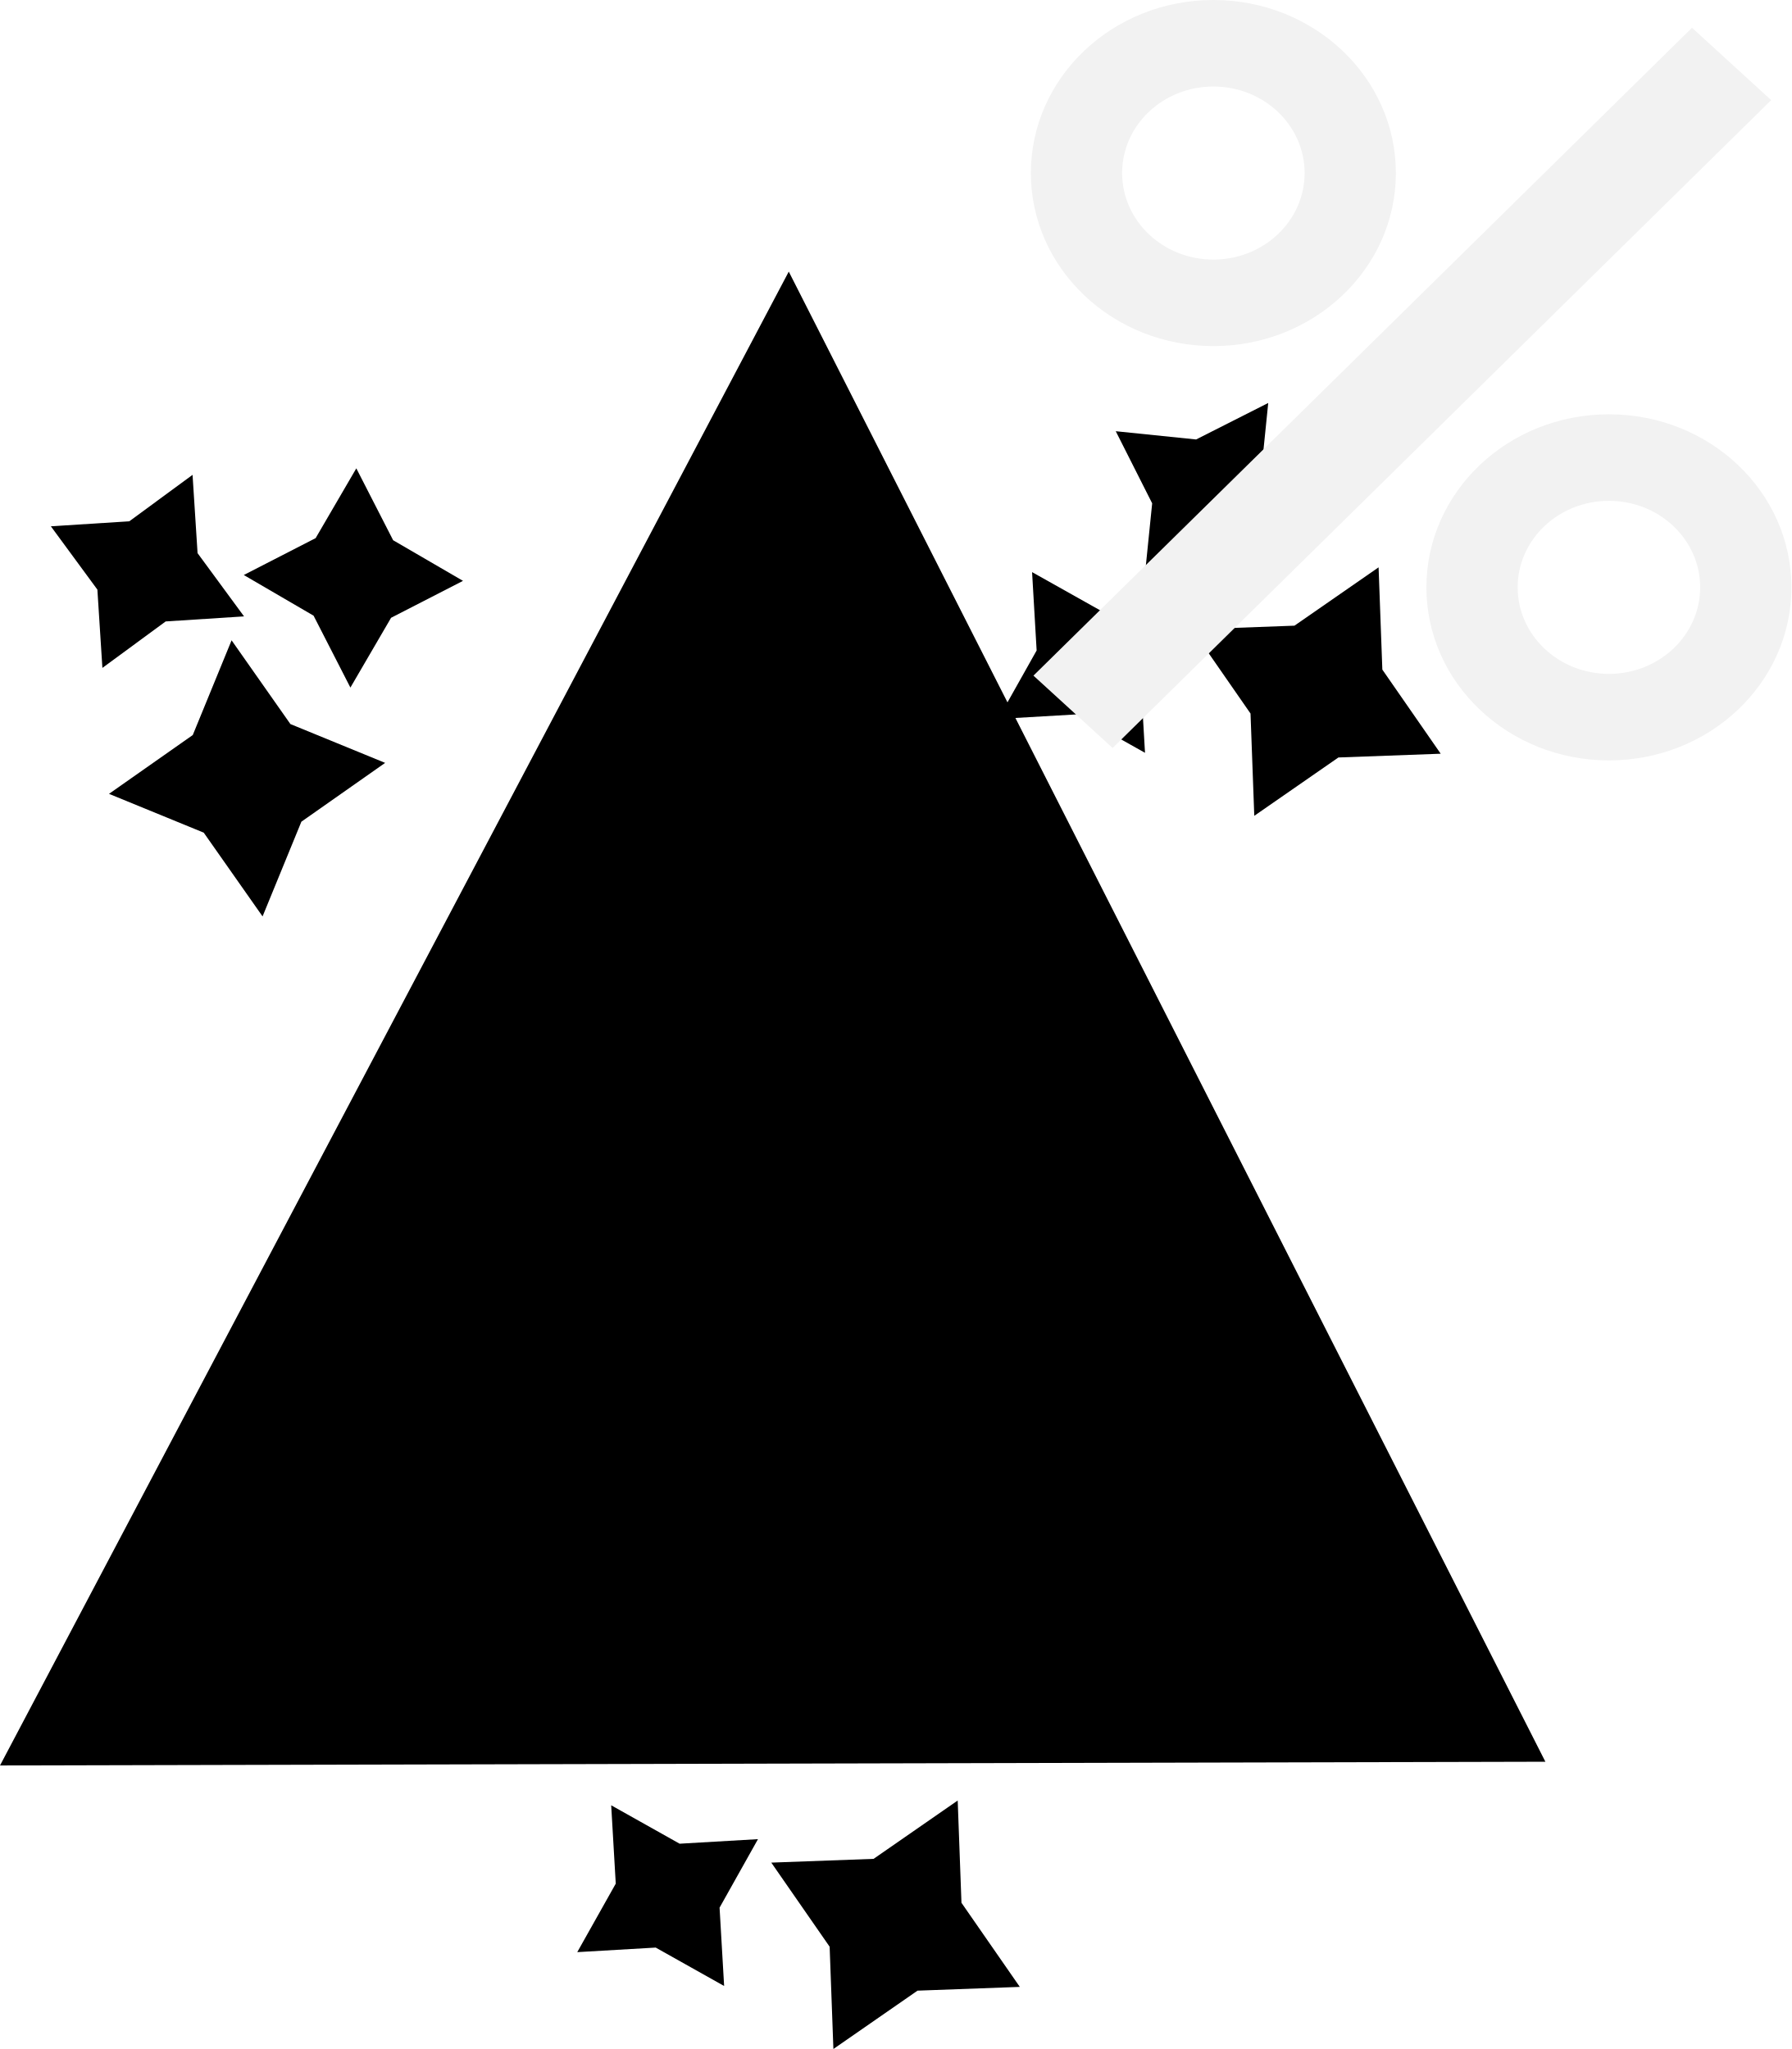
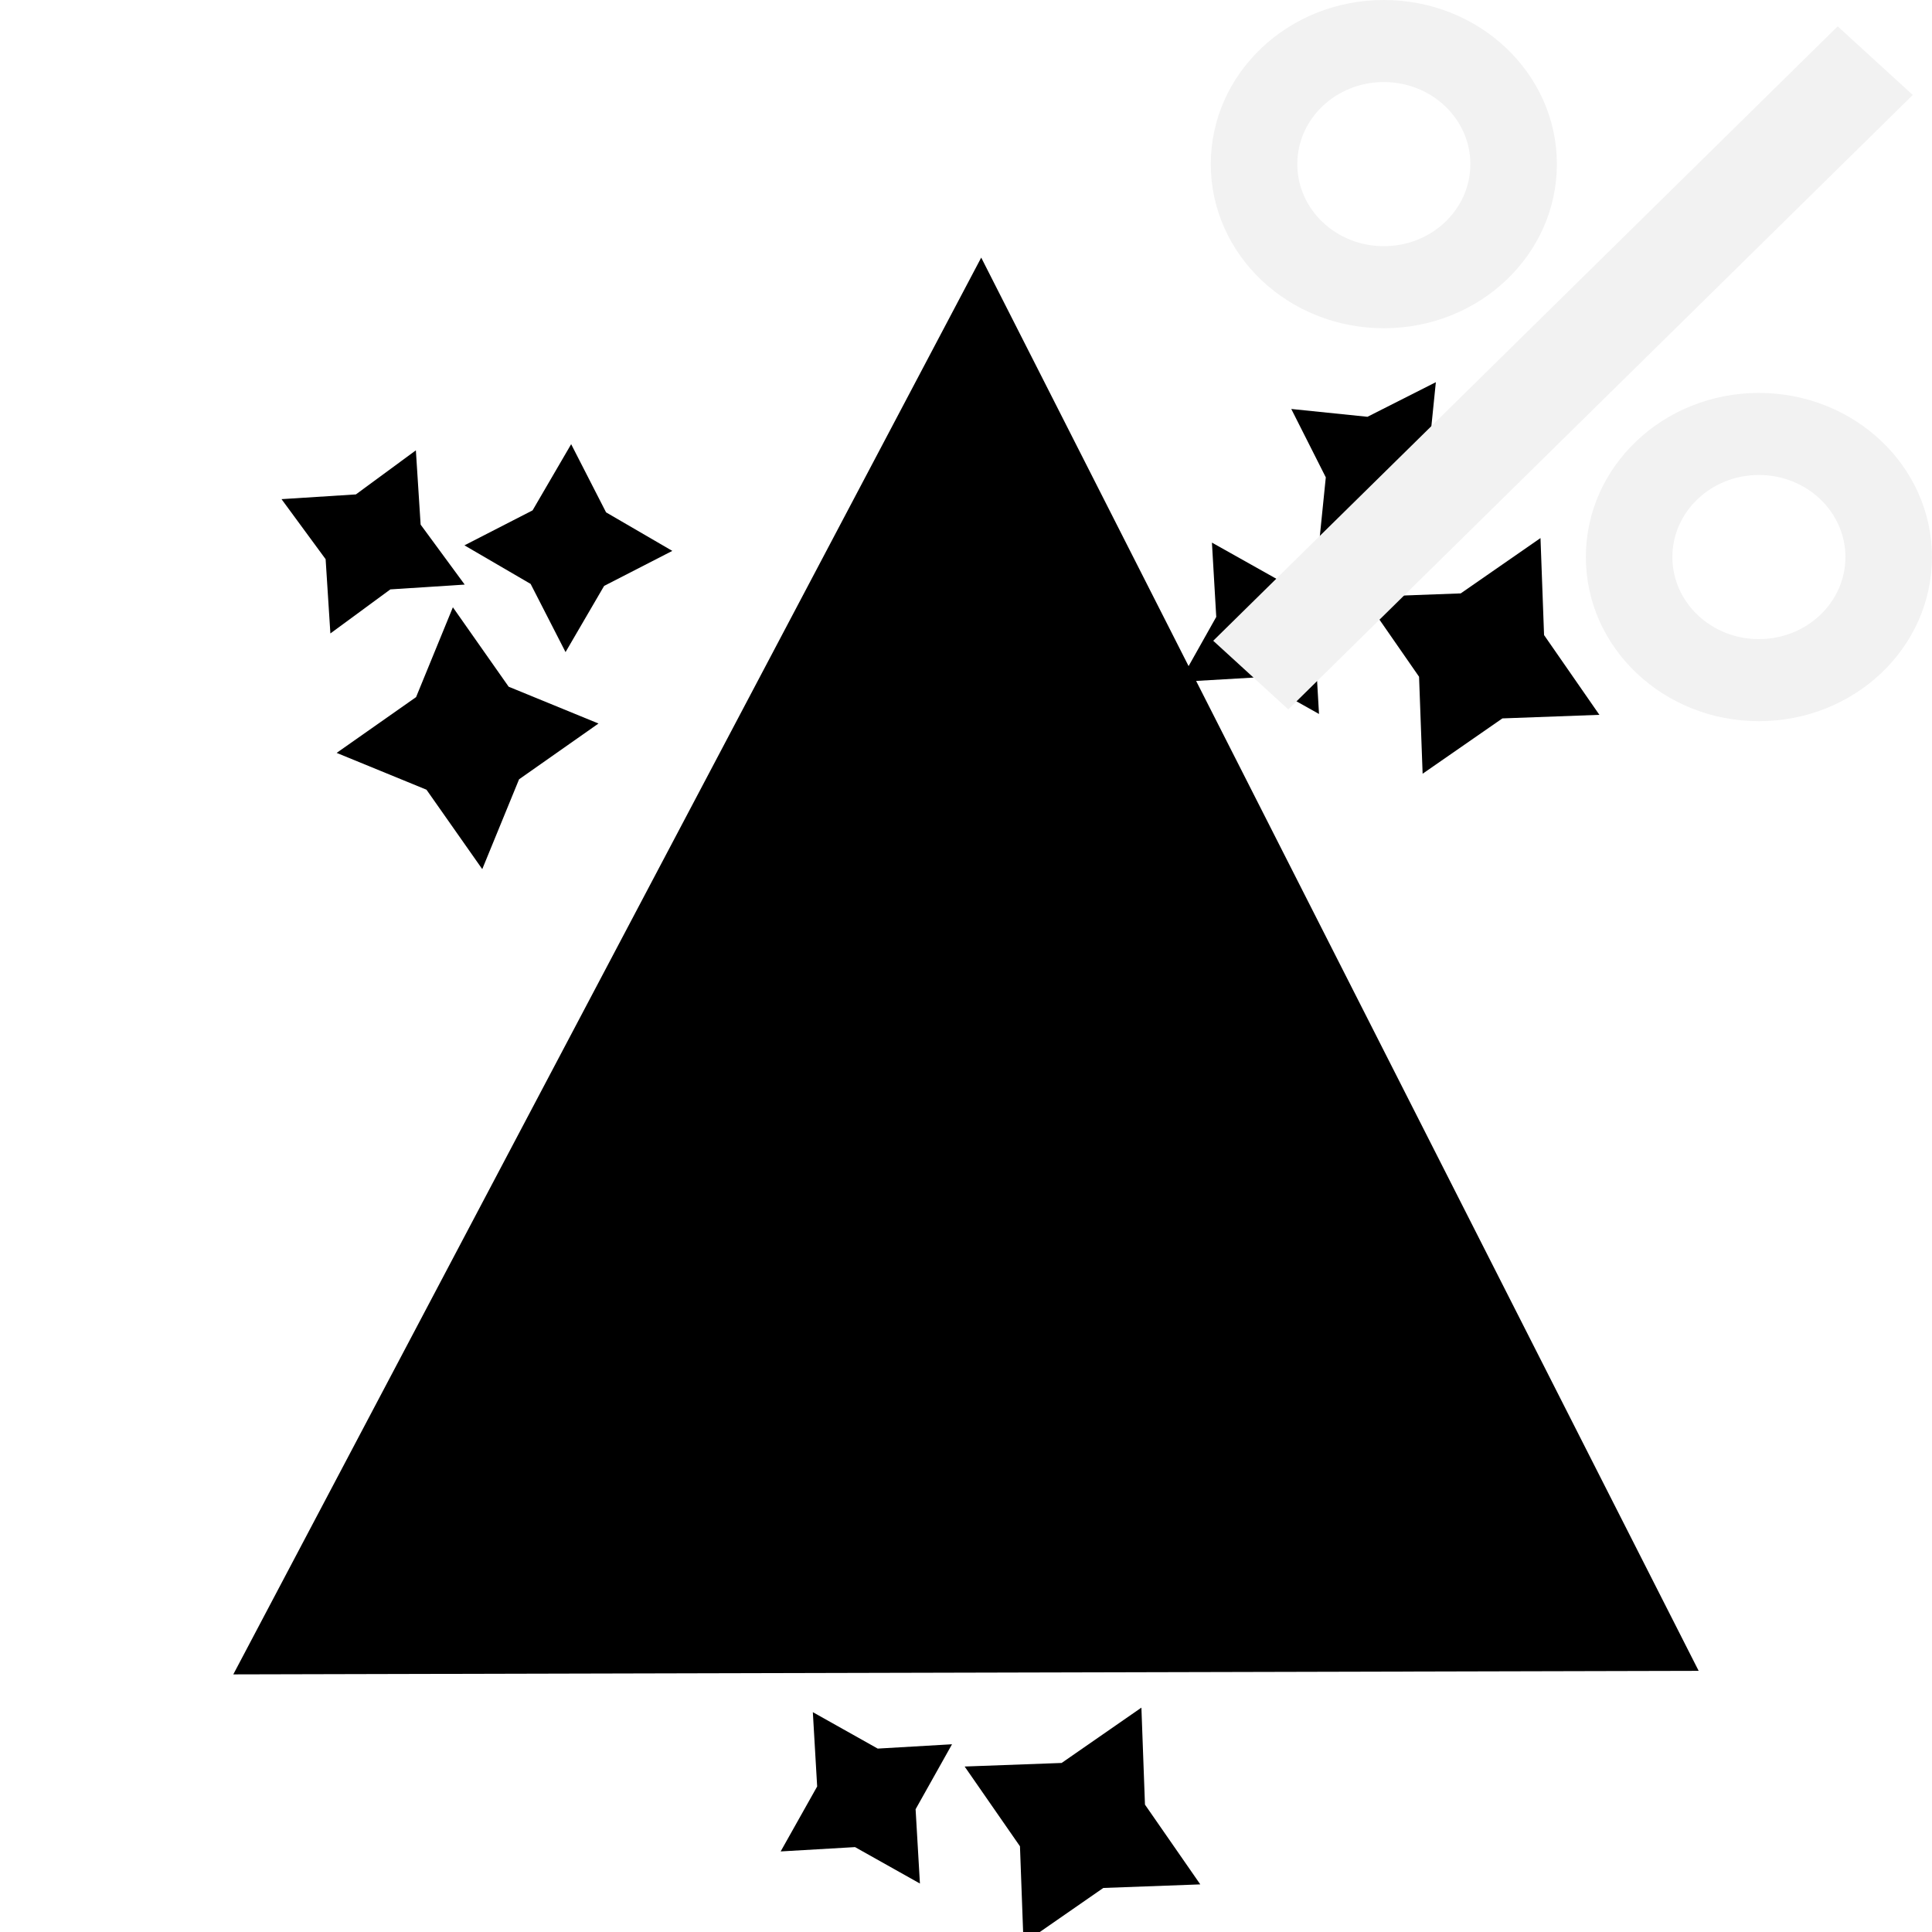
- <svg xmlns="http://www.w3.org/2000/svg" width="65.943" height="75.44" viewBox="0 0 17.447 19.96" version="1.1" id="svg1" xml:space="preserve">
+ <svg xmlns="http://www.w3.org/2000/svg" width="75" height="75" viewBox="0 0 19.844 19.844" version="1.1" id="svg1" xml:space="preserve">
  <defs id="defs1" />
  <g id="layer1" transform="translate(-2.396281)">
-     <path style="fill:#000000;stroke:#000000;stroke-width:0" id="path1" d="M 5.039,29.955 32.58,-25.139 66.522,26.259 Z" transform="matrix(0.2437437,0.01576182,-0.01758975,0.2720111,1.694924,8.970462)" />
-     <path style="fill:#000000;stroke:#000000;stroke-width:0" id="path17" d="m 14.466,8.609 -0.047,-1.278 -0.729,-1.051 1.278,-0.047 1.051,-0.729 0.047,1.278 0.729,1.051 -1.278,0.047 z" transform="matrix(0.7795469,0,0,0.7795469,3.335185,1.235994)" />
-     <path style="fill:#000000;stroke:#000000;stroke-width:0" id="path19" d="M 3.74,10.444 2.885,9.964 1.905,10.021 2.386,9.165 2.329,8.186 3.184,8.666 4.163,8.609 3.683,9.465 Z" transform="matrix(0.7795469,0,0,0.7795469,10.63239,-0.8081816)" />
-     <path style="fill:#000000;stroke:#000000;stroke-width:0" id="path21" d="M 10.091,18.489 9.087,18.386 8.186,18.841 8.288,17.837 7.833,16.936 8.837,17.039 9.738,16.583 9.636,17.588 Z" transform="matrix(0.7795469,0,0,0.7795469,7.156724,-9.001755)" />
-     <path style="fill:#000000;stroke:#000000;stroke-width:0" id="path22" d="m 14.466,8.609 -0.047,-1.278 -0.729,-1.051 1.278,-0.047 1.051,-0.729 0.047,1.278 0.729,1.051 -1.278,0.047 z" transform="matrix(0.7795469,0,0,0.7795469,-0.763969,13.24879)" />
-     <path style="fill:#000000;stroke:#000000;stroke-width:0" id="path23" d="M 3.74,10.444 2.885,9.964 1.905,10.021 2.386,9.165 2.329,8.186 3.184,8.666 4.163,8.609 3.683,9.465 Z" transform="matrix(0.7795469,0,0,0.7795469,6.533233,11.20462)" />
-     <g id="g29" transform="rotate(57.02681,9.231869,-2.426012)" style="fill:#000000">
-       <path style="fill:#000000;stroke:#000000;stroke-width:0" id="path27" d="m 14.466,8.609 -0.047,-1.278 -0.729,-1.051 1.278,-0.047 1.051,-0.729 0.047,1.278 0.729,1.051 -1.278,0.047 z" transform="matrix(0.7795469,0,0,0.7795469,3.335185,1.235994)" />
-       <path style="fill:#000000;stroke:#000000;stroke-width:0" id="path28" d="M 3.74,10.444 2.885,9.964 1.905,10.021 2.386,9.165 2.329,8.186 3.184,8.666 4.163,8.609 3.683,9.465 Z" transform="matrix(0.7795469,0,0,0.7795469,10.63239,-0.8081816)" />
-       <path style="fill:#000000;stroke:#000000;stroke-width:0" id="path29" d="M 10.091,18.489 9.087,18.386 8.186,18.841 8.288,17.837 7.833,16.936 8.837,17.039 9.738,16.583 9.636,17.588 Z" transform="matrix(0.7795469,0,0,0.7795469,7.156724,-9.001755)" />
+     <g id="g3" transform="translate(2.396281)">
+       <path style="fill:#000000;stroke:#000000;stroke-width:0" id="path1" d="M 5.039,29.955 32.58,-25.139 66.522,26.259 Z" transform="matrix(0.2437437,0.01576182,-0.01758975,0.2720111,1.694924,8.970462)" />
+       <g id="g1">
+         <path style="fill:#000000;stroke:#000000;stroke-width:0" id="path17" d="m 14.466,8.609 -0.047,-1.278 -0.729,-1.051 1.278,-0.047 1.051,-0.729 0.047,1.278 0.729,1.051 -1.278,0.047 z" transform="matrix(0.7795469,0,0,0.7795469,3.335185,1.235994)" />
+         <path style="fill:#000000;stroke:#000000;stroke-width:0" id="path19" d="M 3.74,10.444 2.885,9.964 1.905,10.021 2.386,9.165 2.329,8.186 3.184,8.666 4.163,8.609 3.683,9.465 Z" transform="matrix(0.7795469,0,0,0.7795469,10.63239,-0.8081816)" />
+         <path style="fill:#000000;stroke:#000000;stroke-width:0" id="path21" d="M 10.091,18.489 9.087,18.386 8.186,18.841 8.288,17.837 7.833,16.936 8.837,17.039 9.738,16.583 9.636,17.588 Z" transform="matrix(0.7795469,0,0,0.7795469,7.156724,-9.001755)" />
+       </g>
+       <g id="g2">
+         <path style="fill:#000000;stroke:#000000;stroke-width:0" id="path22" d="m 14.466,8.609 -0.047,-1.278 -0.729,-1.051 1.278,-0.047 1.051,-0.729 0.047,1.278 0.729,1.051 -1.278,0.047 z" transform="matrix(0.7795469,0,0,0.7795469,-0.763969,13.24879)" />
+         <path style="fill:#000000;stroke:#000000;stroke-width:0" id="path23" d="M 3.74,10.444 2.885,9.964 1.905,10.021 2.386,9.165 2.329,8.186 3.184,8.666 4.163,8.609 3.683,9.465 Z" transform="matrix(0.7795469,0,0,0.7795469,6.533233,11.20462)" />
+       </g>
+       <g id="g29" transform="rotate(57.02681,9.231869,-2.426012)" style="fill:#000000">
+         <path style="fill:#000000;stroke:#000000;stroke-width:0" id="path27" d="m 14.466,8.609 -0.047,-1.278 -0.729,-1.051 1.278,-0.047 1.051,-0.729 0.047,1.278 0.729,1.051 -1.278,0.047 z" transform="matrix(0.7795469,0,0,0.7795469,3.335185,1.235994)" />
+         <path style="fill:#000000;stroke:#000000;stroke-width:0" id="path28" d="M 3.74,10.444 2.885,9.964 1.905,10.021 2.386,9.165 2.329,8.186 3.184,8.666 4.163,8.609 3.683,9.465 Z" transform="matrix(0.7795469,0,0,0.7795469,10.63239,-0.8081816)" />
+         <path style="fill:#000000;stroke:#000000;stroke-width:0" id="path29" d="M 10.091,18.489 9.087,18.386 8.186,18.841 8.288,17.837 7.833,16.936 8.837,17.039 9.738,16.583 9.636,17.588 Z" transform="matrix(0.7795469,0,0,0.7795469,7.156724,-9.001755)" />
+       </g>
    </g>
-     <g id="g12" transform="matrix(1.919476,0,0,1.820443,-16.21195,-4.272648)" style="fill:#f2f2f2">
+     <g id="g12" transform="matrix(1.919476,0,0,1.820443,-13.81567,-4.272648)" style="fill:#f2f2f2">
      <path d="m 15.851,2.347 a 0.926,0.926 0 0 0 -0.926,0.926 0.926,0.926 0 0 0 0.926,0.926 0.926,0.926 0 0 0 0.926,-0.926 0.926,0.926 0 0 0 -0.926,-0.926 z m 0,0.463 a 0.463,0.463 0 0 1 0.463,0.463 0.463,0.463 0 0 1 -0.463,0.463 0.463,0.463 0 0 1 -0.463,-0.463 0.463,0.463 0 0 1 0.463,-0.463 z" style="fill:#f2f2f2;stroke:#000000;stroke-width:0" id="path9" />
      <path d="m 17.858,4.564 a 0.926,0.926 0 0 0 -0.926,0.926 0.926,0.926 0 0 0 0.926,0.926 0.926,0.926 0 0 0 0.926,-0.926 0.926,0.926 0 0 0 -0.926,-0.926 z m 0,0.463 a 0.463,0.463 0 0 1 0.463,0.463 0.463,0.463 0 0 1 -0.463,0.463 0.463,0.463 0 0 1 -0.463,-0.463 0.463,0.463 0 0 1 0.463,-0.463 z" style="fill:#f2f2f2;stroke:#000000;stroke-width:0" id="path10" />
      <rect style="fill:#f2f2f2;stroke:#000000;stroke-width:0" id="rect10" width="0.558" height="4.815" x="14.893" y="-10.889" transform="rotate(43.94661)" />
    </g>
  </g>
</svg>
